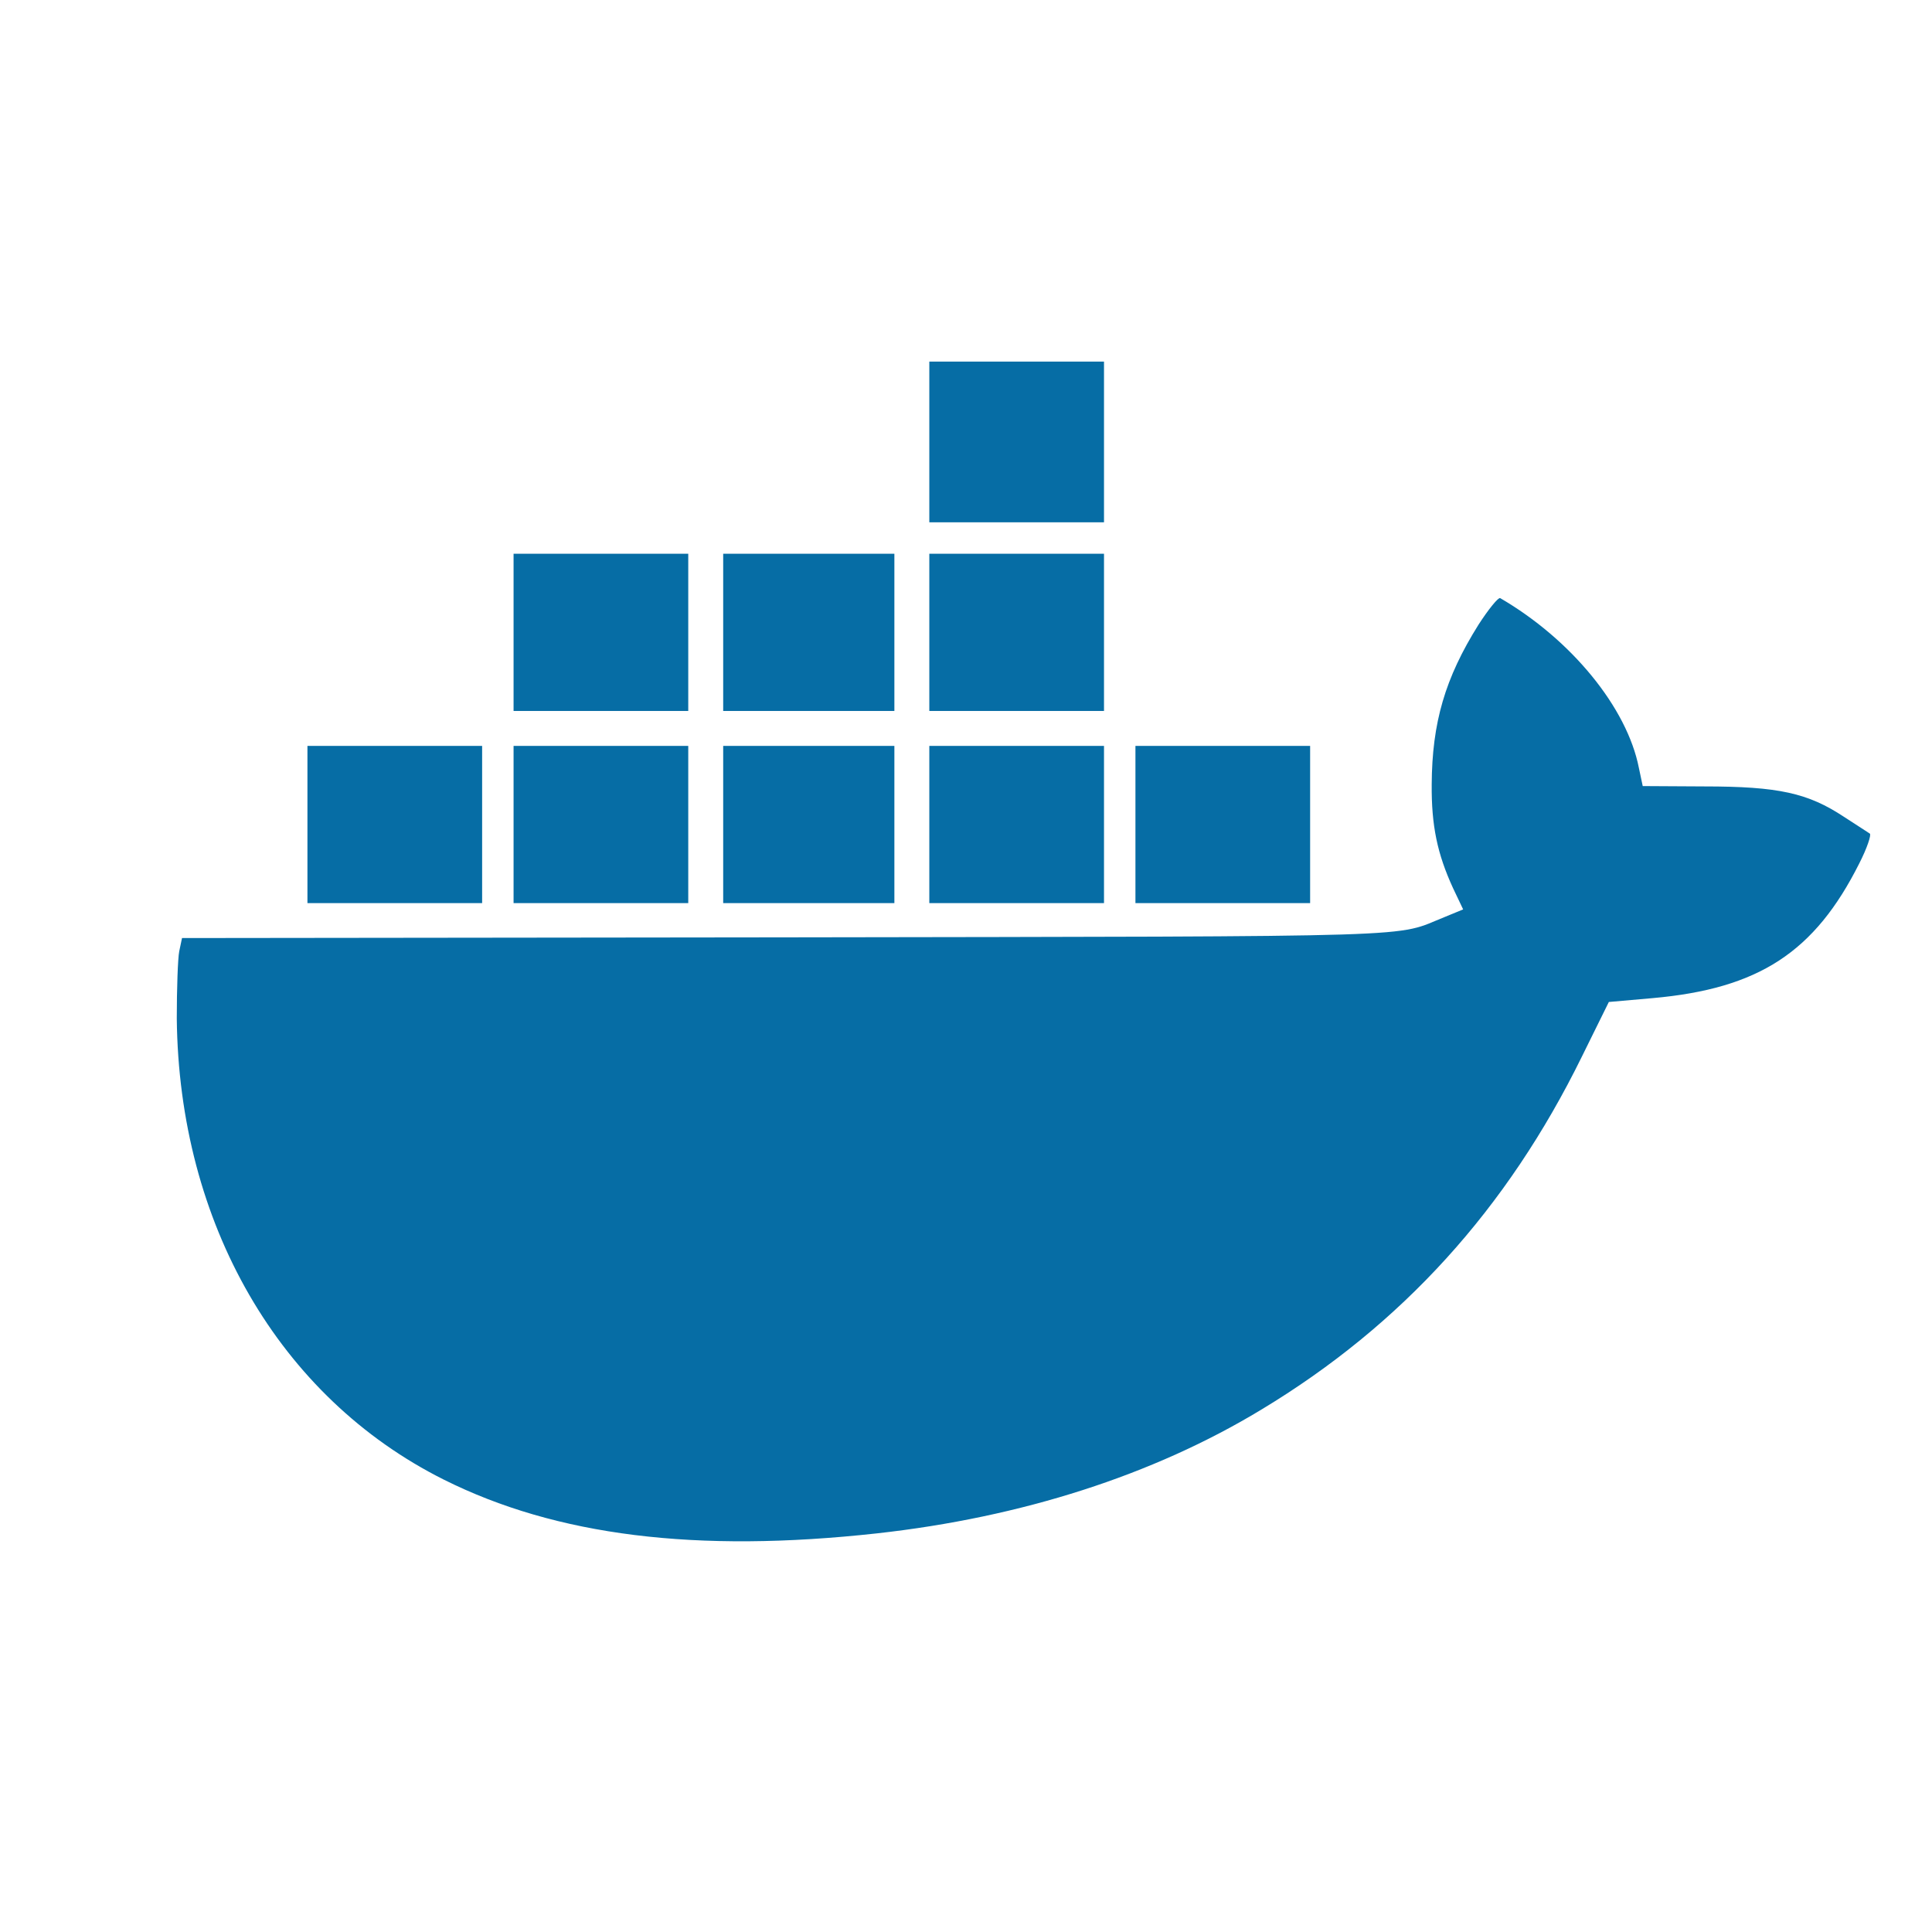
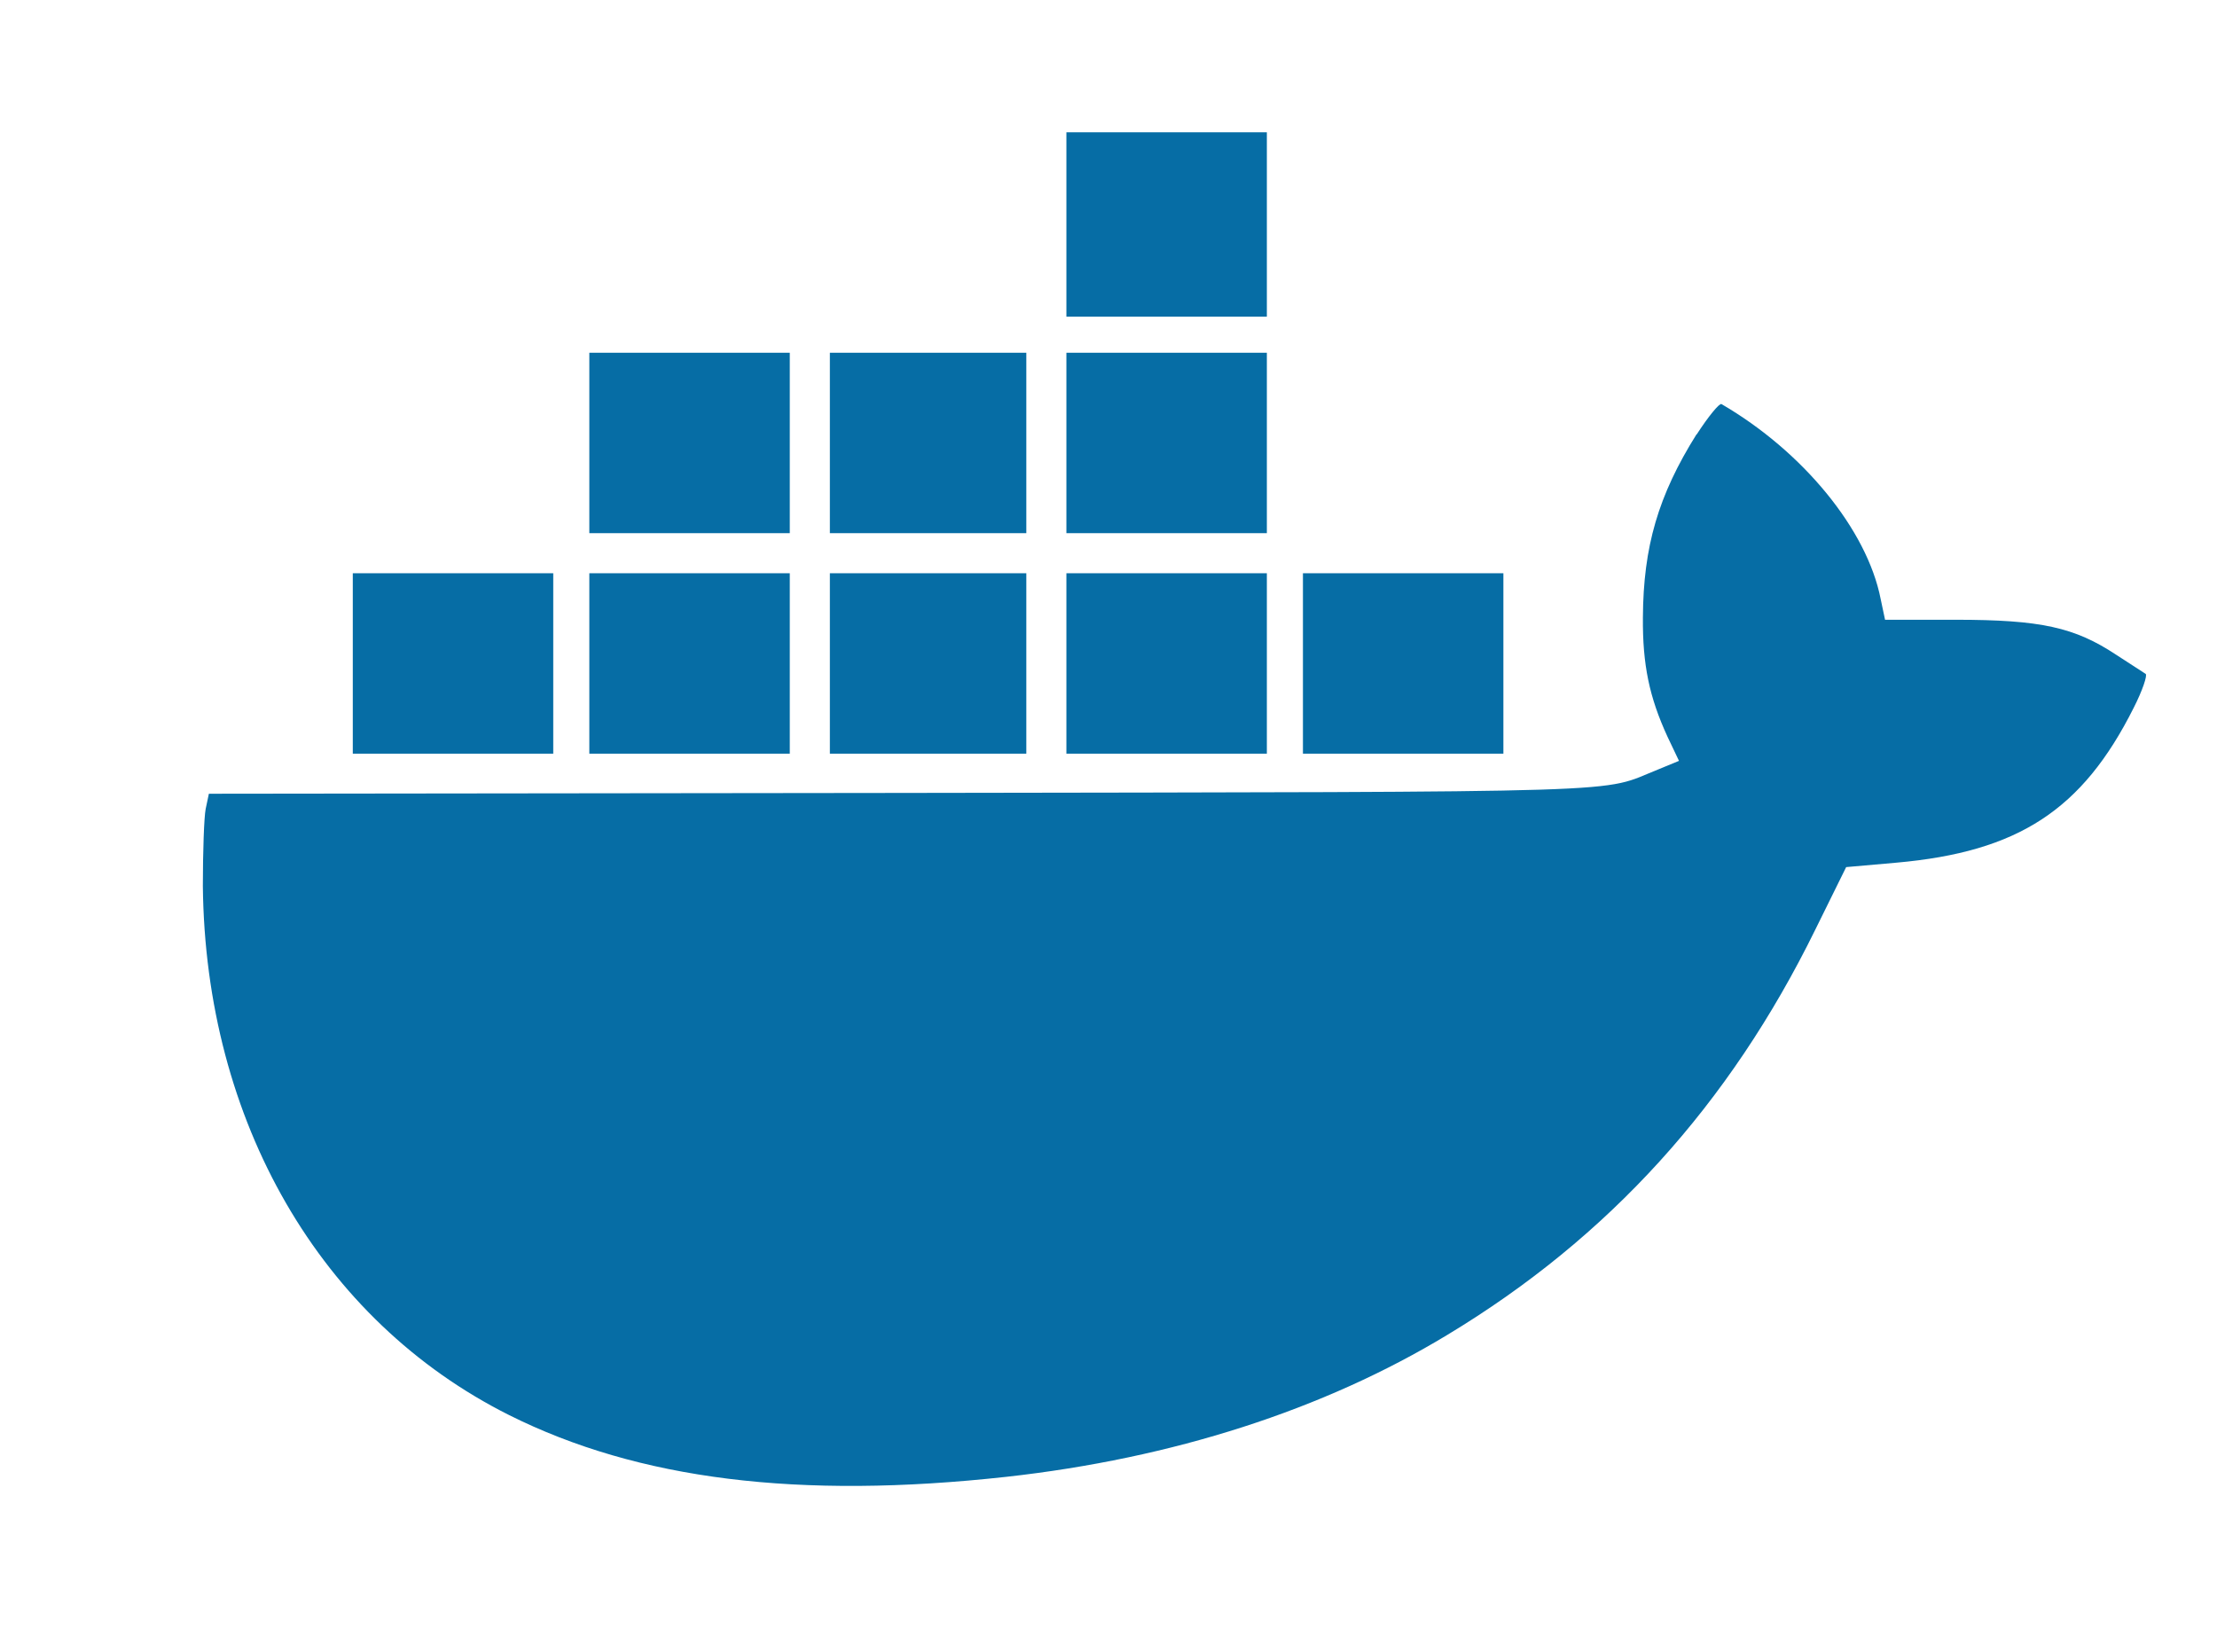
- <svg width="100" height="100" viewBox="0 0 553 412" preserveAspectRatio="xMidYMid meet">
-   <g transform="translate(0,412) scale(0.1,-0.1)" fill="#066da5" stroke="none">
-     <path d="M2660 3560 l0 -230 250 0 250 0 0 230 0 230 -250 0 -250 0 0 -230z" />
-     <path d="M1470 3015 l0 -225 250 0 250 0 0 225 0 225 -250 0 -250 0 0 -225z" />
-     <path d="M2070 3015 l0 -225 245 0 245 0 0 225 0 225 -245 0 -245 0 0 -225z" />
-     <path d="M2660 3015 l0 -225 250 0 250 0 0 225 0 225 -250 0 -250 0 0 -225z" />
-     <path d="M4232 3037 c-96 -153 -133 -281 -134 -457 -1 -118 16 -199 61 -297 l29 -61 -51 -21 c-151 -60 -8 -56 -1894 -59 l-1722 -2 -8 -38 c-4 -20 -7 -107 -7 -192 6 -587 293 -1084 764 -1320 322 -161 722 -211 1240 -154 415 46 791 167 1100 354 403 243 704 575 918 1011 l77 156 125 11 c304 27 464 131 592 386 22 43 35 82 30 85 -5 3 -38 25 -74 48 -103 68 -187 87 -400 87 l-176 1 -11 52 c-34 173 -194 368 -397 486 -5 3 -33 -31 -62 -76z" />
-     <path d="M880 2465 l0 -225 250 0 250 0 0 225 0 225 -250 0 -250 0 0 -225z" />
-     <path d="M1470 2465 l0 -225 250 0 250 0 0 225 0 225 -250 0 -250 0 0 -225z" />
-     <path d="M2070 2465 l0 -225 245 0 245 0 0 225 0 225 -245 0 -245 0 0 -225z" />
-     <path d="M2660 2465 l0 -225 250 0 250 0 0 225 0 225 -250 0 -250 0 0 -225z" />
-     <path d="M3250 2465 l0 -225 250 0 250 0 0 225 0 225 -250 0 -250 0 0 -225z" />
+ <svg xmlns="http://www.w3.org/2000/svg" viewBox="0 0 553 412">
+   <g transform="translate(0 412) scale(.1 -.1)" fill="#066da5">
+     <path d="M2660 3560v-230h250 250v460h-500v-230zM1470 3015v-225h500v450h-500v-225zM2070 3015v-225h490v450h-490v-225zM2660 3015v-225h500v450h-500v-225zM4232 3037c-96-153-133-281-134-457-1-118 16-199 61-297l29-61-51-21c-151-60-8-56-1894-59l-1722-2-8-38c-4-20-7-107-7-192 6-587 293-1084 764-1320 322-161 722-211 1240-154 415 46 791 167 1100 354 403 243 704 575 918 1011l77 156 125 11c304 27 464 131 592 386 22 43 35 82 30 85-5 3-38 25-74 48-103 68-187 87-400 87h-176l-11 52c-34 173-194 368-397 486-5 3-33-31-62-76zM880 2465v-225h500v450h-500v-225zM1470 2465v-225h500v450h-500v-225zM2070 2465v-225h490v450h-490v-225zM2660 2465v-225h500v450h-500v-225zM3250 2465v-225h500v450h-500v-225z" />
  </g>
</svg>
